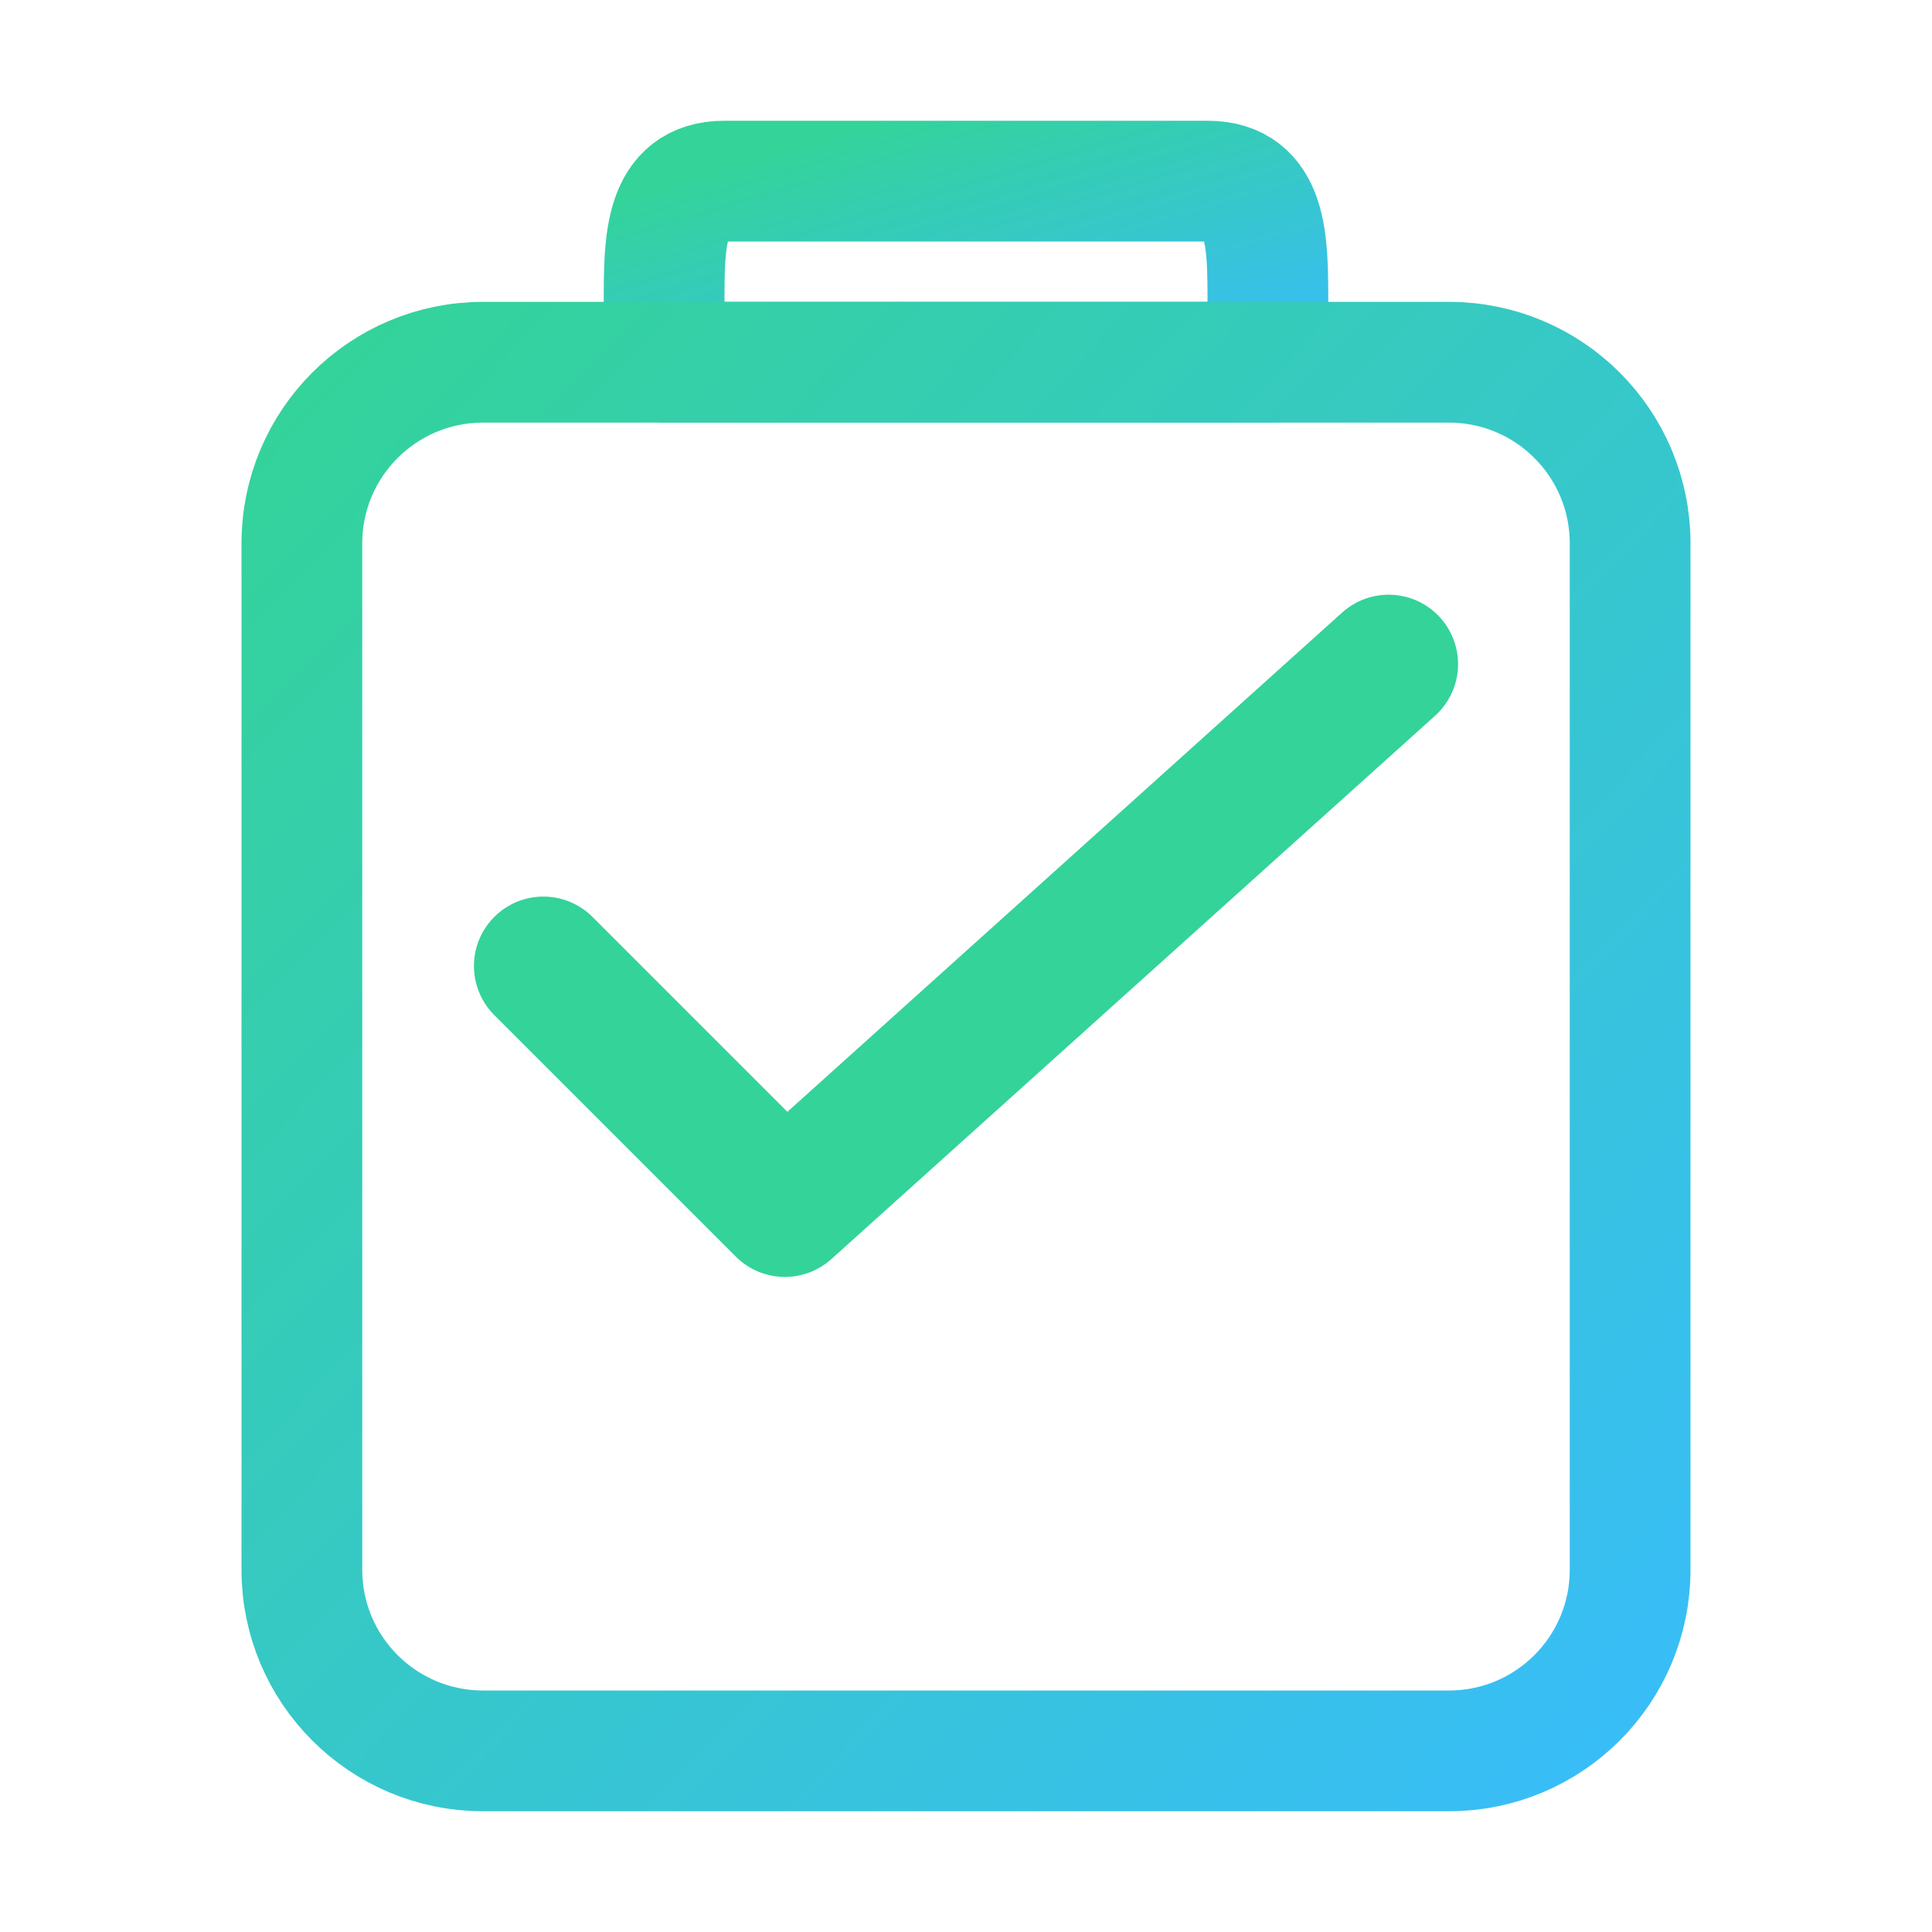
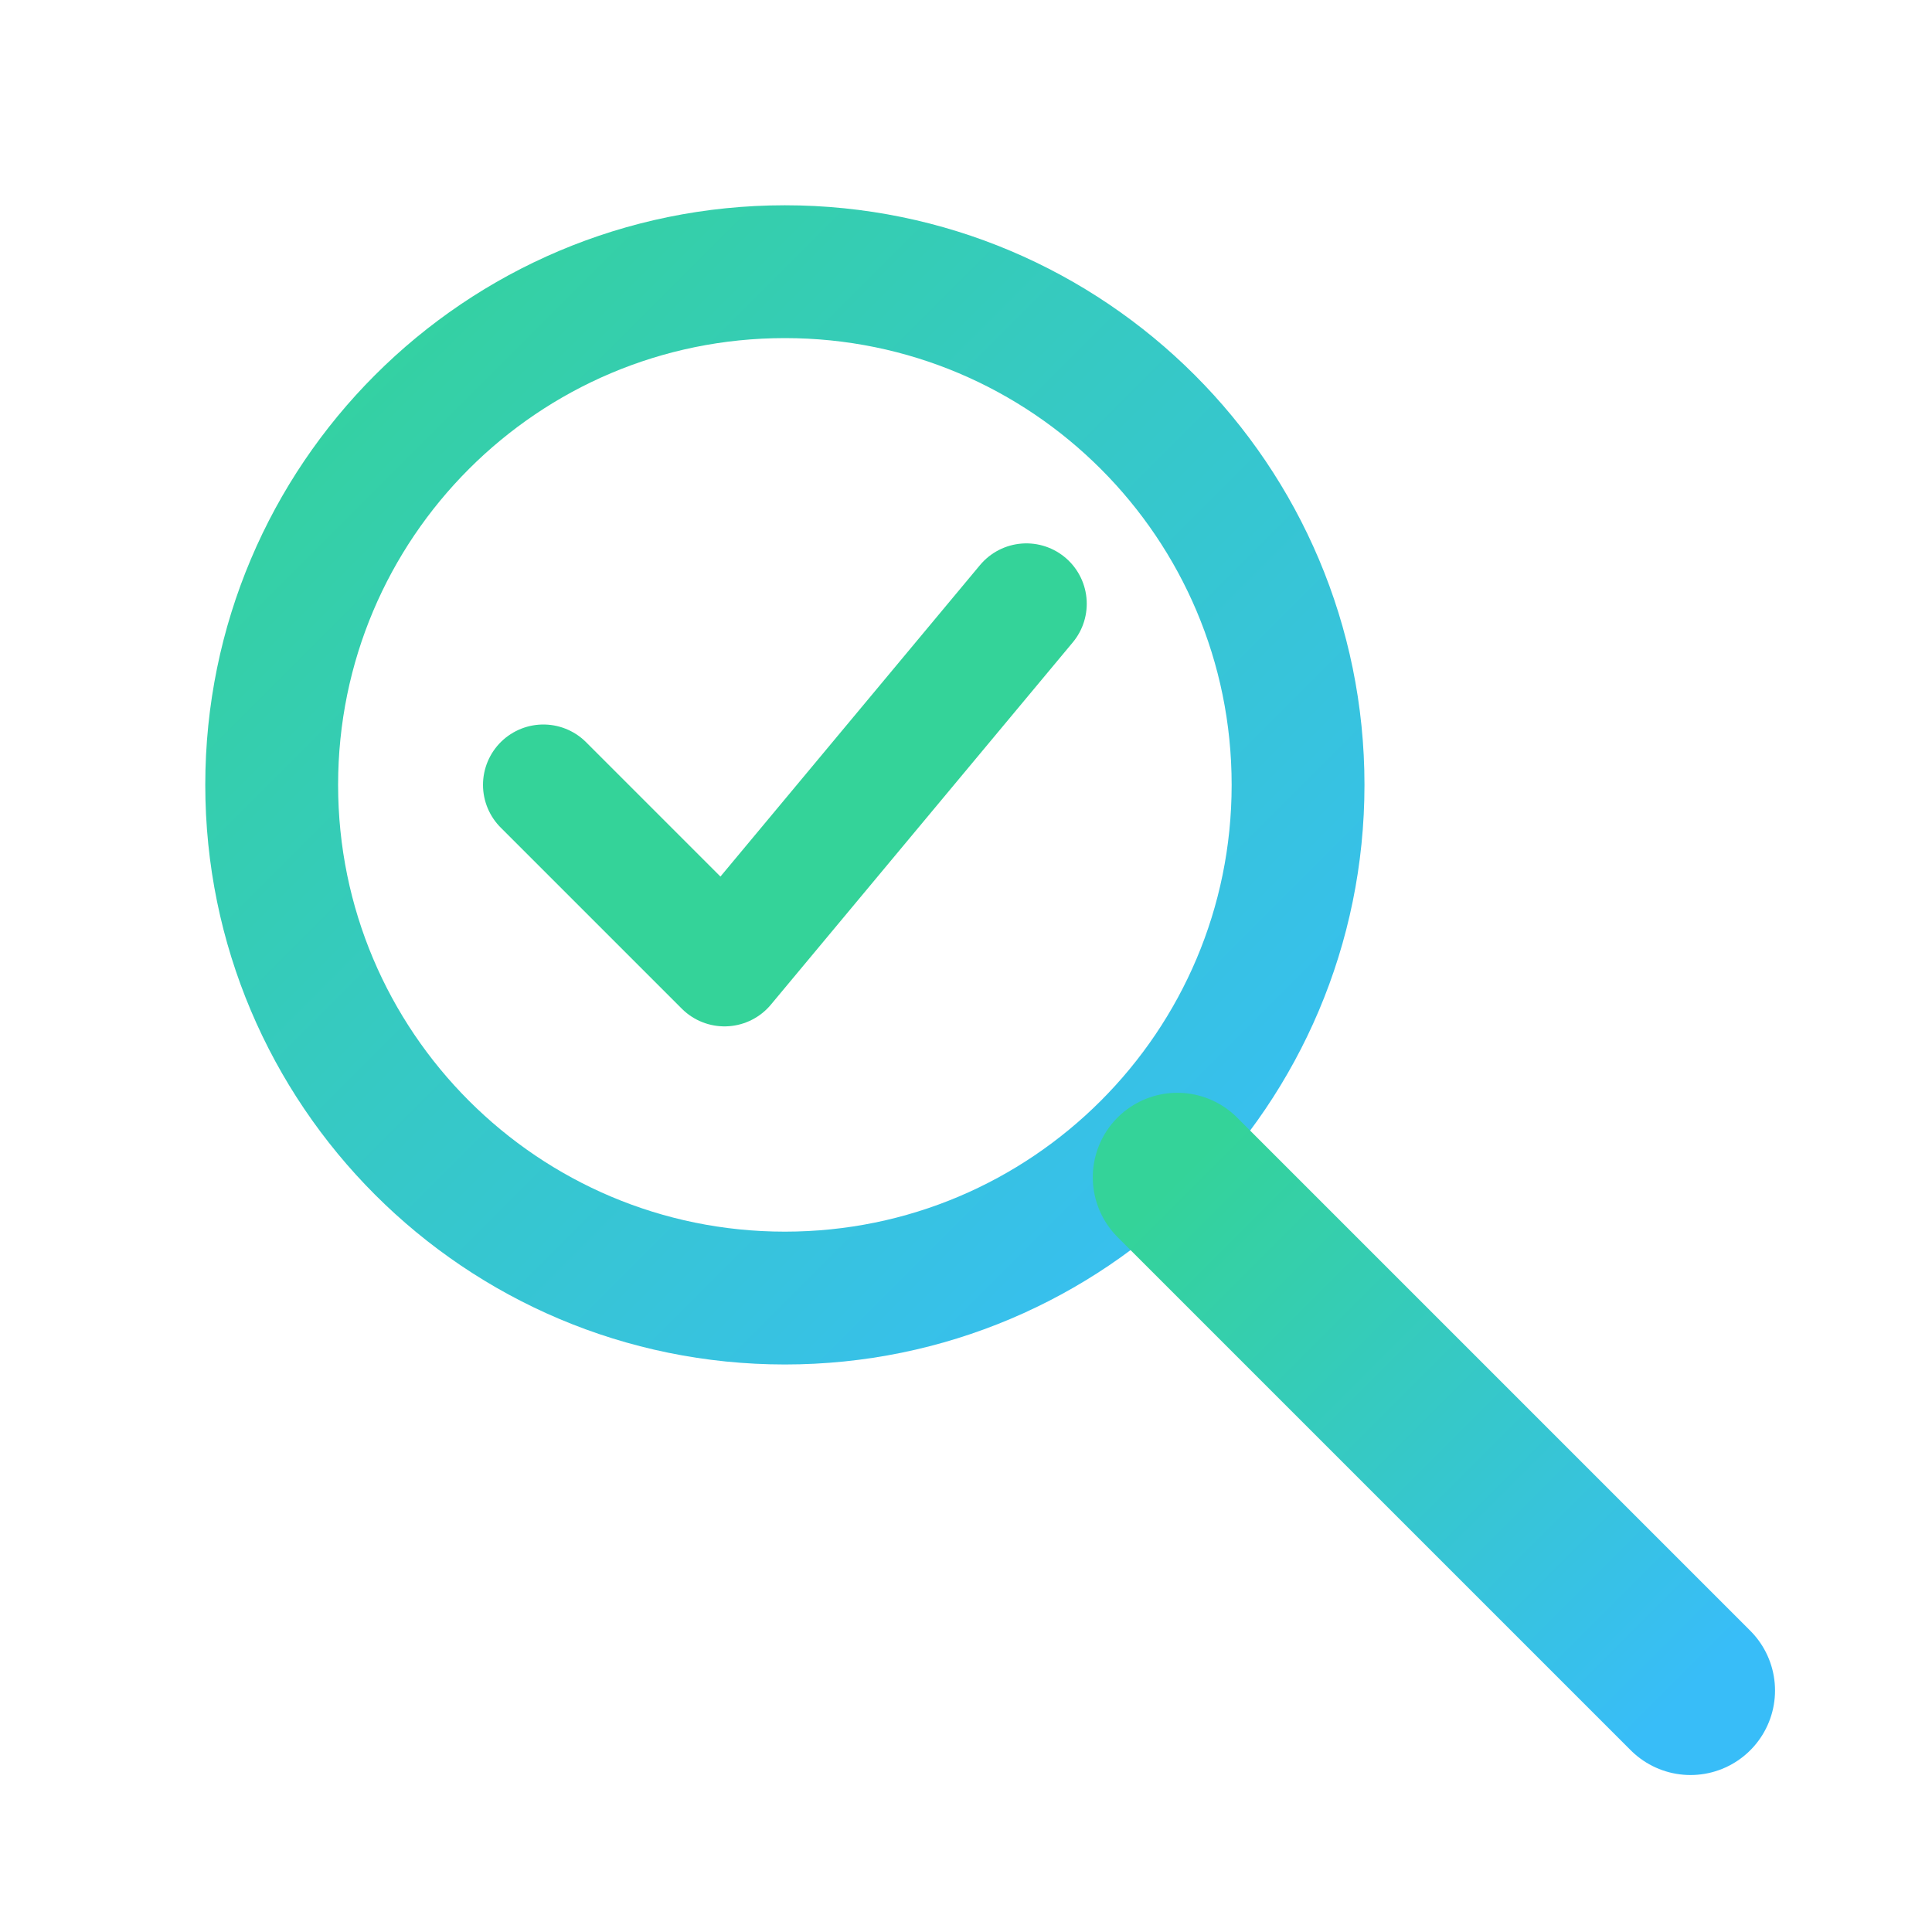
<svg xmlns="http://www.w3.org/2000/svg" viewBox="0 0 32 32" width="100%" height="100%">
  <defs>
    <linearGradient id="neonAuditGrad" x1="0%" y1="0%" x2="100%" y2="100%">
      <stop offset="0%" stop-color="#34d399" />
      <stop offset="100%" stop-color="#38bdf8" />
    </linearGradient>
  </defs>
  <style>
    @keyframes auditShine {
      0%, 100% { filter: drop-shadow(0 0 2px #34d399); }
      50% { filter: drop-shadow(0 0 6px #38bdf8); }
    }
    .neon-audit { animation: auditShine 2.5s ease-in-out infinite; }
  </style>
-   <g class="neon-audit" fill="none" stroke="url(#neonAuditGrad)" stroke-width="2" stroke-linecap="round" stroke-linejoin="round">
-     <path d="M 12 3 L 20 3 C 21 3, 21 4, 21 5 L 21 6 L 11 6 L 11 5 C 11 4, 11 3, 12 3 Z" fill="none" />
-     <rect x="5" y="6" width="22" height="23" rx="3" fill="none" />
-     <polyline points="9 16 13 20 23 11" stroke="#34d399" stroke-width="2.3" />
+   <g class="neon-audit" fill="none" stroke="url(#neonAuditGrad)" stroke-width="2.2" stroke-linecap="round" stroke-linejoin="round">
+     <circle cx="13" cy="13" r="8.5" fill="none" />
+     <line x1="19.5" y1="19.5" x2="28" y2="28" stroke-width="2.8" />
+     <polyline points="9 13 12 16 17 10" stroke="#34d399" stroke-width="2" />
  </g>
</svg>
